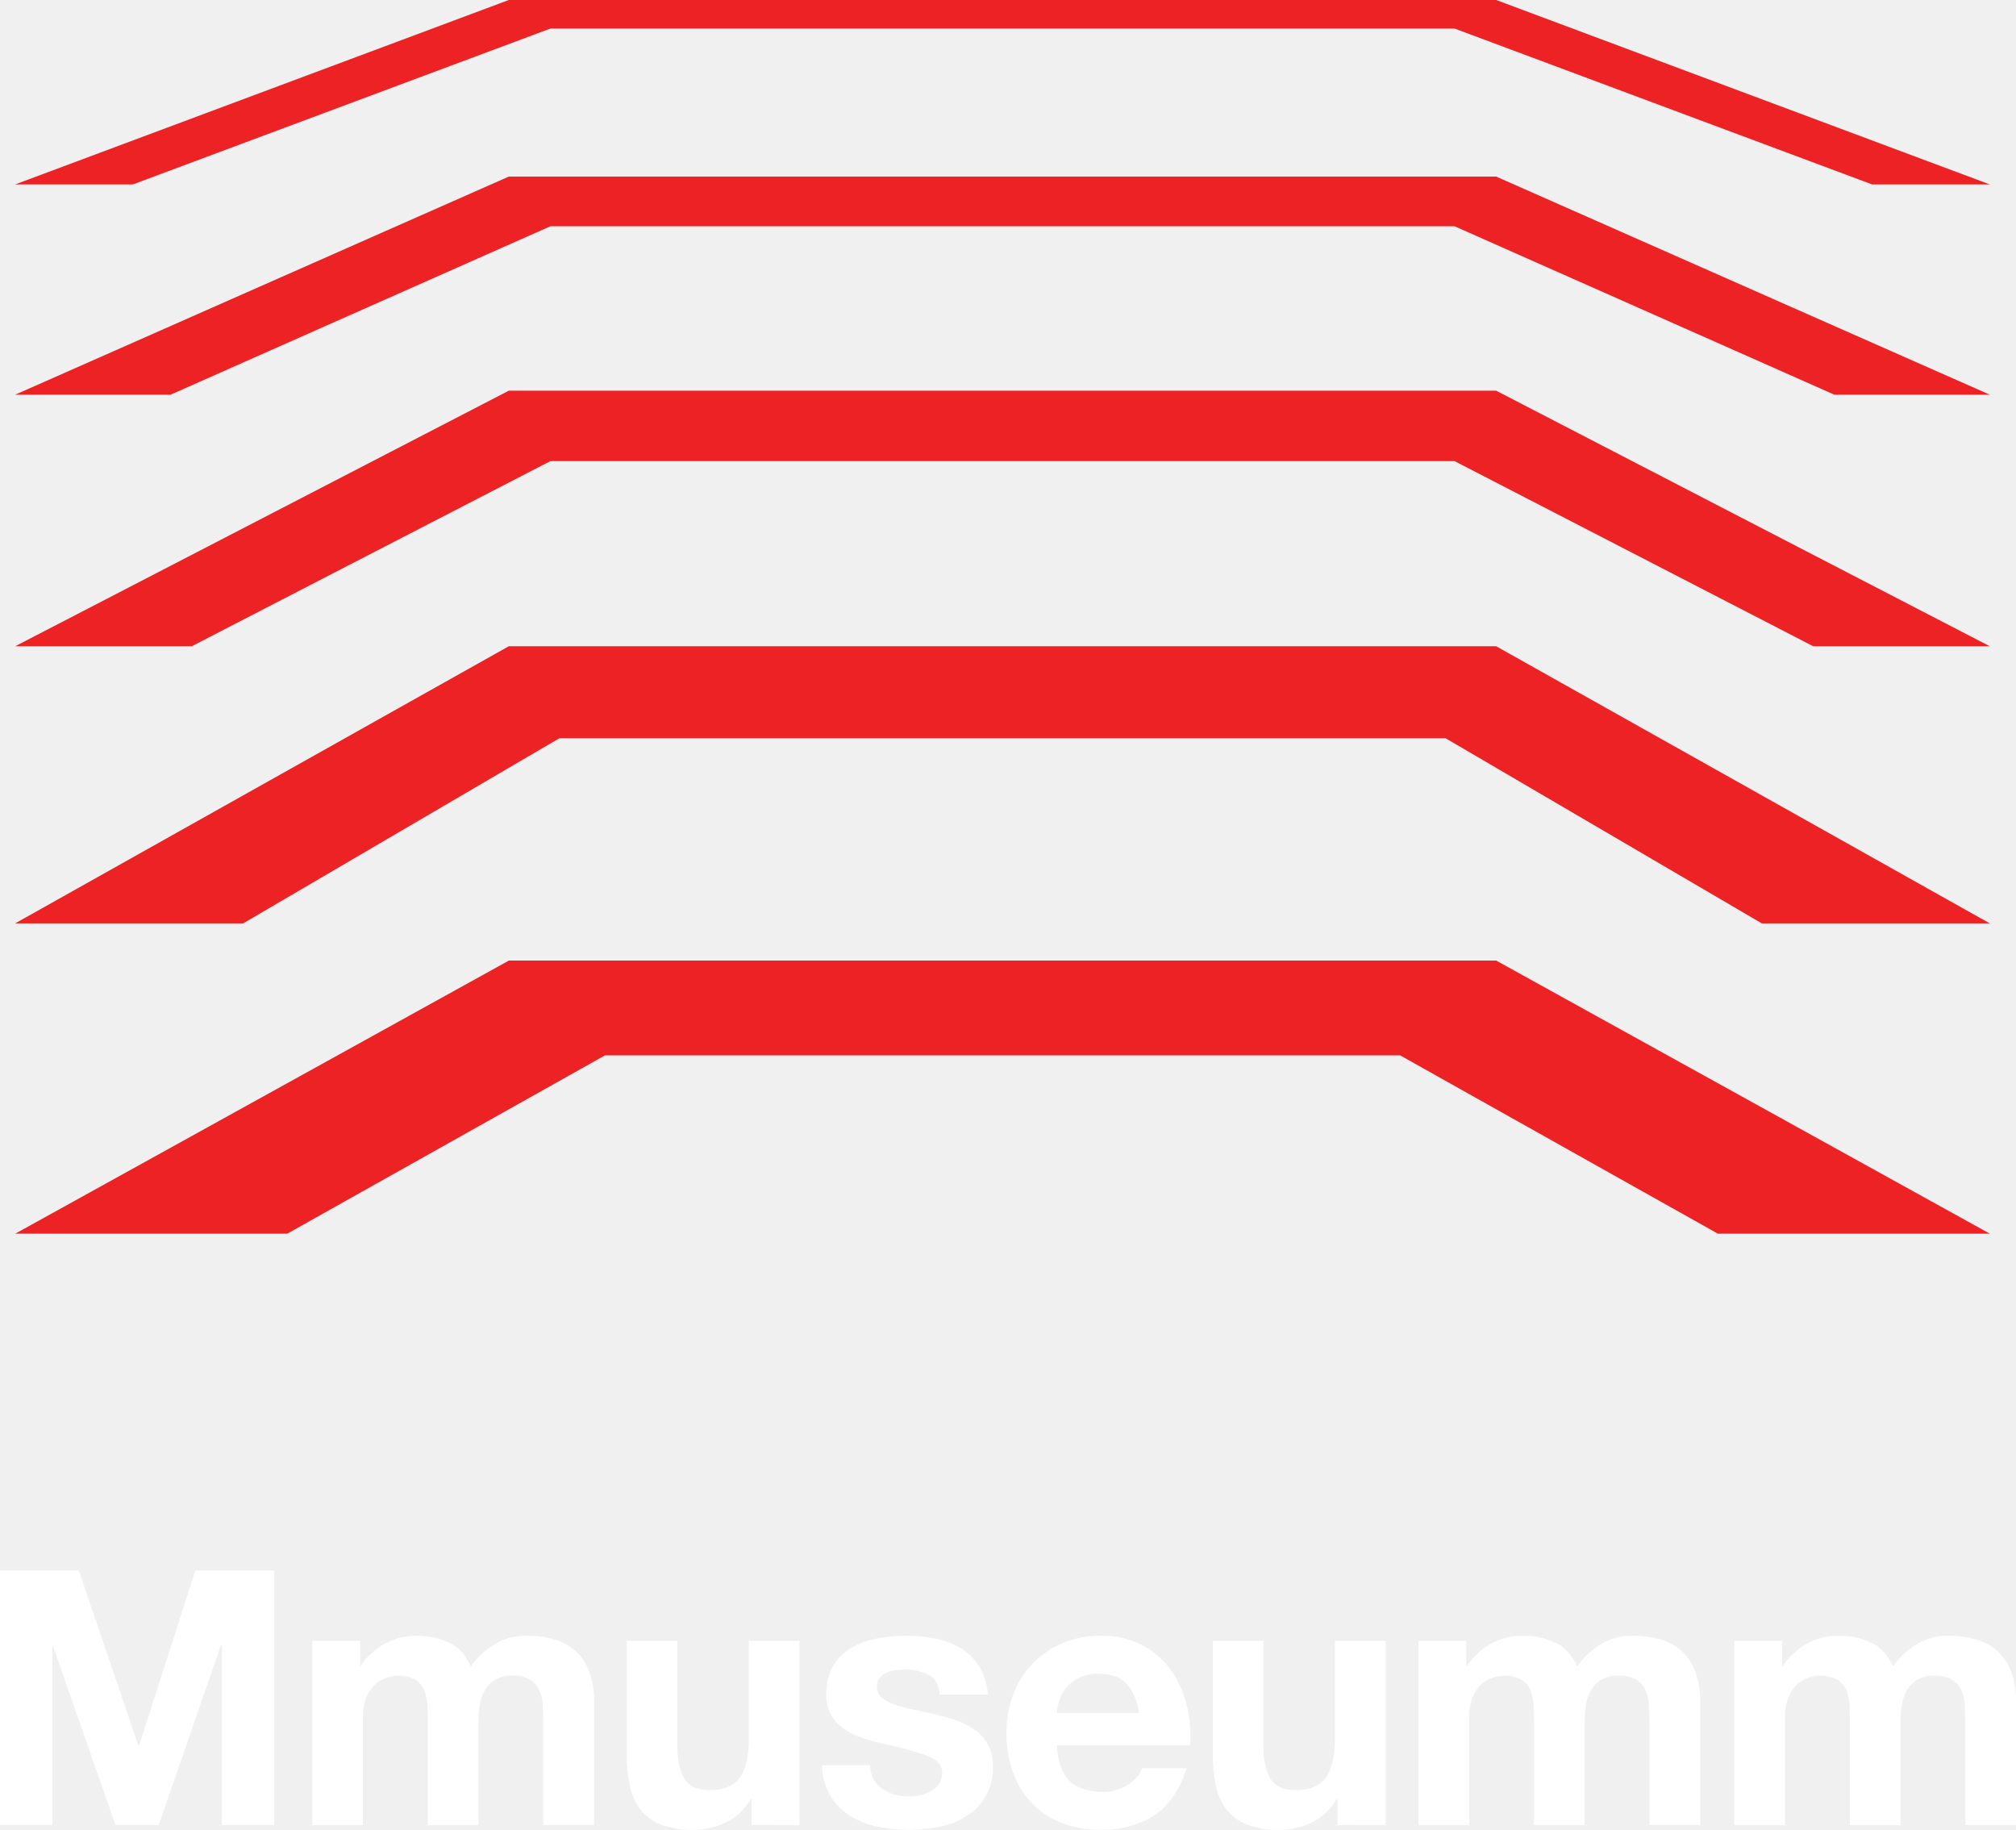
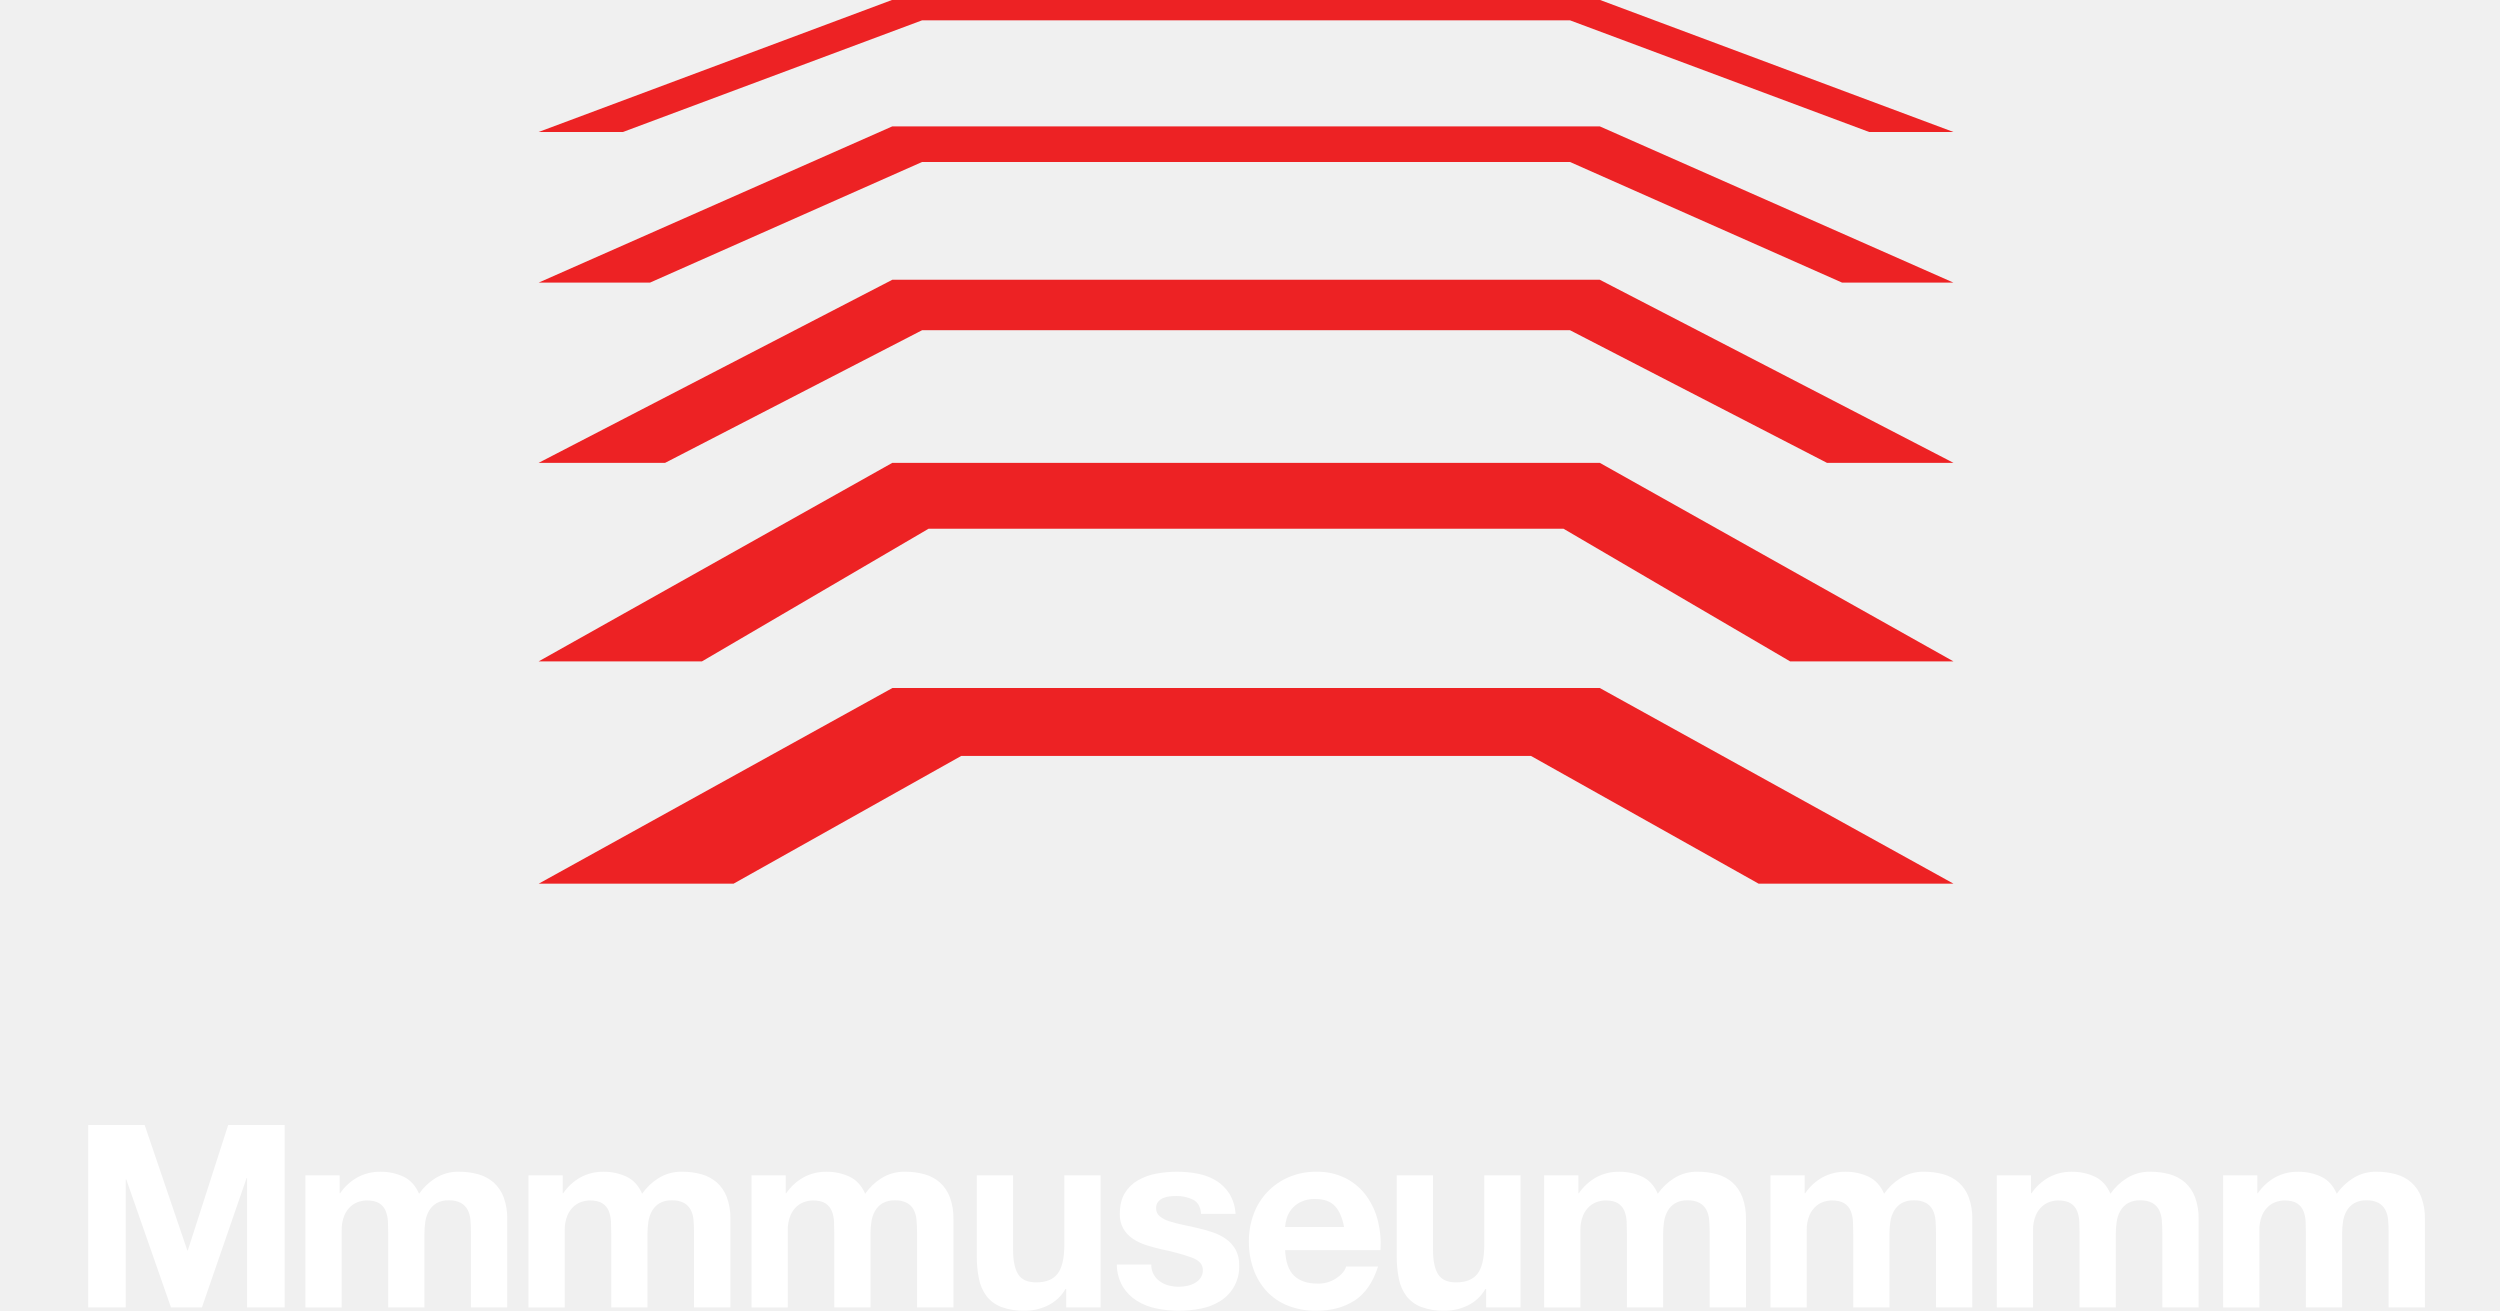
- <svg xmlns="http://www.w3.org/2000/svg" id="Layer_1" data-name="Layer 1" viewBox="0 0 800 725.96">
-   <defs>
-     <style>.cls-1{fill:#ed2224;}.cls-2{fill:#fff;}</style>
-   </defs>
-   <polygon class="cls-1" points="593.72 381.11 789.6 489.47 681.68 489.47 555.63 418.74 240.04 418.74 113.99 489.47 6.07 489.47 201.95 381.11 593.72 381.11" />
-   <polygon class="cls-1" points="221.96 292.91 96.47 366.37 6.01 366.37 201.9 256.41 593.72 256.41 789.6 366.37 699.14 366.37 573.65 292.91 221.96 292.91" />
-   <polygon class="cls-1" points="593.72 155.01 789.6 256.41 719.54 256.41 577.22 182.96 218.39 182.96 76.07 256.41 6.01 256.41 201.9 155.01 593.72 155.01" />
-   <polygon class="cls-1" points="201.9 70.06 6.01 156.6 67.68 156.6 218.39 89.78 577.22 89.78 727.93 156.6 789.6 156.6 593.72 70.06 201.9 70.06" />
-   <polygon class="cls-1" points="201.9 0 6.01 73.17 52.72 73.17 218.39 11.33 577.22 11.33 742.9 73.17 789.6 73.17 593.72 0 201.9 0" />
-   <path class="cls-2" d="M31.27,623.12l23.63,69.46h.28l22.35-69.46h31.27v101H88V652.54h-.28L63,724.12H45.84L21.08,653.25H20.8v70.87H0v-101Z" />
-   <path class="cls-2" d="M142.88,651v9.9h.28a28.59,28.59,0,0,1,9.55-8.77,25.87,25.87,0,0,1,12.8-3.11,29.46,29.46,0,0,1,12.66,2.69q5.73,2.69,8.7,9.48a31.16,31.16,0,0,1,8.84-8.49A23.53,23.53,0,0,1,209,649a39.13,39.13,0,0,1,10.75,1.41,21.72,21.72,0,0,1,8.49,4.53,20.79,20.79,0,0,1,5.52,8.14,33,33,0,0,1,2,12.09v48.95H215.6V682.67q0-3.68-.28-6.93a14.75,14.75,0,0,0-1.56-5.66,9.44,9.44,0,0,0-3.75-3.82,13.59,13.59,0,0,0-6.72-1.41,12.85,12.85,0,0,0-6.86,1.63,11.76,11.76,0,0,0-4.1,4.25,17,17,0,0,0-2,5.94,45.27,45.27,0,0,0-.5,6.72v40.74H169.76v-41q0-3.25-.14-6.43a18.13,18.13,0,0,0-1.2-5.87,9,9,0,0,0-3.54-4.31q-2.48-1.63-7.28-1.63a15.12,15.12,0,0,0-3.75.63,12.47,12.47,0,0,0-4.53,2.4,14,14,0,0,0-3.75,5.1,20.65,20.65,0,0,0-1.56,8.7v42.44H123.93V651Z" />
-   <path class="cls-2" d="M298.22,724.12V713.94h-.42a22.6,22.6,0,0,1-9.9,9.2A29.23,29.23,0,0,1,275.44,726a35.17,35.17,0,0,1-13.23-2.12,19.06,19.06,0,0,1-8.13-6,23.51,23.51,0,0,1-4.17-9.48A58.92,58.92,0,0,1,248.7,696V651h20.09v41.31q0,9.05,2.83,13.51t10,4.46q8.2,0,11.88-4.88t3.68-16.06V651h20.09v73.14Z" />
-   <path class="cls-2" d="M346.67,705.94a11.74,11.74,0,0,0,3.47,3.82A14.88,14.88,0,0,0,355,712a22.92,22.92,0,0,0,5.73.71,21.36,21.36,0,0,0,4.46-.5,15.17,15.17,0,0,0,4.24-1.55,9.68,9.68,0,0,0,3.18-2.83,7.42,7.42,0,0,0,1.27-4.46q0-4.52-6-6.79A120.92,120.92,0,0,0,351.12,692q-4.39-1-8.56-2.34a29.12,29.12,0,0,1-7.43-3.53,17.17,17.17,0,0,1-5.24-5.52,15.6,15.6,0,0,1-2-8.13q0-7.07,2.76-11.6a20.34,20.34,0,0,1,7.29-7.14,32,32,0,0,1,10.18-3.68,62.87,62.87,0,0,1,11.6-1.06,57.94,57.94,0,0,1,11.53,1.13,30.53,30.53,0,0,1,10,3.82,22.9,22.9,0,0,1,7.29,7.14A24,24,0,0,1,392,672.35h-19.1q-.42-5.8-4.39-7.85a20.08,20.08,0,0,0-9.34-2.05,34.84,34.84,0,0,0-3.68.21,12.37,12.37,0,0,0-3.61.92,7.46,7.46,0,0,0-2.76,2.05,5.42,5.42,0,0,0-1.13,3.61,5.5,5.5,0,0,0,2,4.39,15.28,15.28,0,0,0,5.16,2.76,64.59,64.59,0,0,0,7.28,1.91q4.1.85,8.35,1.84a85.47,85.47,0,0,1,8.56,2.41,28.26,28.26,0,0,1,7.43,3.75,18.17,18.17,0,0,1,5.23,5.8,17,17,0,0,1,2,8.56,22.22,22.22,0,0,1-10.47,19.95,31,31,0,0,1-10.68,4.17A62.22,62.22,0,0,1,360.6,726a60.69,60.69,0,0,1-12.45-1.27,32.85,32.85,0,0,1-10.82-4.25,24.26,24.26,0,0,1-7.78-7.85,24.57,24.57,0,0,1-3.32-12.24h19.1A11,11,0,0,0,346.67,705.94Z" />
-   <path class="cls-2" d="M424.4,706.58q4.53,4.38,13,4.38a17.9,17.9,0,0,0,10.47-3q4.38-3,5.37-6.44h17.68q-4.24,13.16-13,18.82T436.71,726a41.78,41.78,0,0,1-15.56-2.76,32.31,32.31,0,0,1-11.74-7.85A35.24,35.24,0,0,1,402,703.19a44.5,44.5,0,0,1-2.62-15.56,42.63,42.63,0,0,1,2.69-15.28A35.36,35.36,0,0,1,421.5,652a37.85,37.85,0,0,1,15.21-3A34.76,34.76,0,0,1,453,652.61a32.47,32.47,0,0,1,11.39,9.69,39.82,39.82,0,0,1,6.44,13.87,51.7,51.7,0,0,1,1.42,16.27H419.45Q419.88,702.19,424.4,706.58Zm22.71-38.48q-3.61-4-11-4a17.48,17.48,0,0,0-8,1.63,15.18,15.18,0,0,0-5.09,4,14.78,14.78,0,0,0-2.69,5.09,23,23,0,0,0-.92,4.81h32.68Q450.72,672.07,447.11,668.1Z" />
-   <path class="cls-2" d="M530.79,724.12V713.94h-.43a22.59,22.59,0,0,1-9.9,9.2A29.23,29.23,0,0,1,508,726a35.18,35.18,0,0,1-13.23-2.12,19,19,0,0,1-8.13-6,23.49,23.49,0,0,1-4.17-9.48,58.92,58.92,0,0,1-1.2-12.38V651h20.09v41.31q0,9.05,2.83,13.51t10,4.46q8.21,0,11.88-4.88t3.68-16.06V651h20.09v73.14Z" />
-   <path class="cls-2" d="M581.86,651v9.9h.28a28.63,28.63,0,0,1,9.55-8.77,25.87,25.87,0,0,1,12.8-3.11,29.47,29.47,0,0,1,12.66,2.69q5.73,2.69,8.7,9.48a31.13,31.13,0,0,1,8.84-8.49A23.53,23.53,0,0,1,647.92,649a39.11,39.11,0,0,1,10.75,1.41,21.73,21.73,0,0,1,8.49,4.53,20.81,20.81,0,0,1,5.52,8.14,33,33,0,0,1,2,12.09v48.95H654.57V682.67q0-3.68-.28-6.93a14.8,14.8,0,0,0-1.56-5.66,9.46,9.46,0,0,0-3.75-3.82,13.6,13.6,0,0,0-6.72-1.41,12.86,12.86,0,0,0-6.86,1.63,11.78,11.78,0,0,0-4.1,4.25,17,17,0,0,0-2,5.94,45.63,45.63,0,0,0-.49,6.72v40.74H608.74v-41q0-3.25-.14-6.43a18.06,18.06,0,0,0-1.2-5.87,9,9,0,0,0-3.54-4.31q-2.48-1.63-7.29-1.63a15.13,15.13,0,0,0-3.75.63,12.49,12.49,0,0,0-4.53,2.4,14.09,14.09,0,0,0-3.75,5.1,20.65,20.65,0,0,0-1.55,8.7v42.44H562.9V651Z" />
-   <path class="cls-2" d="M707.2,651v9.9h.28a28.63,28.63,0,0,1,9.55-8.77,25.87,25.87,0,0,1,12.8-3.11,29.47,29.47,0,0,1,12.66,2.69q5.73,2.69,8.7,9.48a31.13,31.13,0,0,1,8.84-8.49A23.53,23.53,0,0,1,773.26,649,39.11,39.11,0,0,1,784,650.42a21.73,21.73,0,0,1,8.49,4.53,20.81,20.81,0,0,1,5.52,8.14,33,33,0,0,1,2,12.09v48.95H779.91V682.67q0-3.68-.28-6.93a14.8,14.8,0,0,0-1.56-5.66,9.46,9.46,0,0,0-3.75-3.82,13.6,13.6,0,0,0-6.72-1.41,12.86,12.86,0,0,0-6.86,1.63,11.78,11.78,0,0,0-4.1,4.25,17,17,0,0,0-2,5.94,45.63,45.63,0,0,0-.49,6.72v40.74H734.08v-41q0-3.25-.14-6.43a18.06,18.06,0,0,0-1.2-5.87,9,9,0,0,0-3.54-4.31q-2.48-1.63-7.29-1.63a15.13,15.13,0,0,0-3.75.63,12.49,12.49,0,0,0-4.53,2.4,14.09,14.09,0,0,0-3.75,5.1,20.65,20.65,0,0,0-1.55,8.7v42.44H688.24V651Z" />
+ <svg xmlns="http://www.w3.org/2000/svg" width="100%" height="100%" viewBox="0 0 1961 1028" version="1.1" xml:space="preserve" style="fill-rule:evenodd;clip-rule:evenodd;stroke-linejoin:round;stroke-miterlimit:2;">
+   <g transform="matrix(1.41634,0,0,1.41634,413.965,-0.102579)">
+     <path d="M593.72,381.11L789.6,489.47L681.68,489.47L555.63,418.74L240.04,418.74L113.99,489.47L6.07,489.47L201.95,381.11L593.72,381.11Z" style="fill:rgb(237,34,36);fill-rule:nonzero;" />
+   </g>
+   <g transform="matrix(1.41634,0,0,1.41634,413.965,-0.102579)">
+     <path d="M221.96,292.91L96.47,366.37L6.01,366.37L201.9,256.41L593.72,256.41L789.6,366.37L699.14,366.37L573.65,292.91L221.96,292.91Z" style="fill:rgb(237,34,36);fill-rule:nonzero;" />
+   </g>
+   <g transform="matrix(1.41634,0,0,1.41634,413.965,-0.102579)">
+     <path d="M593.72,155.01L789.6,256.41L719.54,256.41L577.22,182.96L218.39,182.96L76.07,256.41L6.01,256.41L201.9,155.01L593.72,155.01Z" style="fill:rgb(237,34,36);fill-rule:nonzero;" />
+   </g>
+   <g transform="matrix(1.41634,0,0,1.41634,413.965,-0.102579)">
+     <path d="M201.9,70.06L6.01,156.6L67.68,156.6L218.39,89.78L577.22,89.78L727.93,156.6L789.6,156.6L593.72,70.06L201.9,70.06Z" style="fill:rgb(237,34,36);fill-rule:nonzero;" />
+   </g>
+   <g transform="matrix(1.41634,0,0,1.41634,413.965,-0.102579)">
+     <path d="M201.9,0L6.01,73.17L52.72,73.17L218.39,11.33L577.22,11.33L742.9,73.17L789.6,73.17L593.72,0L201.9,0Z" style="fill:rgb(237,34,36);fill-rule:nonzero;" />
+   </g>
+   <g transform="matrix(1.41634,0,0,1.41634,69.1727,-0.102579)">
+     <path d="M31.27,623.12L54.9,692.58L55.18,692.58L77.53,623.12L108.8,623.12L108.8,724.12L88,724.12L88,652.54L87.72,652.54L63,724.12L45.84,724.12L21.08,653.25L20.8,653.25L20.8,724.12L0,724.12L0,623.12L31.27,623.12Z" style="fill:white;fill-rule:nonzero;" />
+   </g>
+   <g transform="matrix(1.41634,0,0,1.41634,413.965,-0.102579)">
+     <path d="M142.88,651L142.88,660.9L143.16,660.9C145.63,657.284 148.897,654.283 152.71,652.13C156.637,650.006 161.047,648.935 165.51,649.02C169.877,648.967 174.202,649.886 178.17,651.71C181.99,653.503 184.89,656.663 186.87,661.19C189.225,657.803 192.23,654.917 195.71,652.7C199.67,650.167 204.3,648.878 209,649C212.631,648.969 216.249,649.443 219.75,650.41C222.883,651.266 225.784,652.814 228.24,654.94C230.704,657.173 232.598,659.964 233.76,663.08C235.176,666.95 235.854,671.051 235.76,675.17L235.76,724.12L215.6,724.12L215.6,682.67C215.6,680.217 215.507,677.907 215.32,675.74C215.185,673.768 214.654,671.843 213.76,670.08C212.905,668.472 211.602,667.145 210.01,666.26C207.928,665.223 205.614,664.737 203.29,664.85C200.896,664.743 198.52,665.308 196.43,666.48C194.724,667.525 193.313,668.988 192.33,670.73C191.301,672.569 190.623,674.583 190.33,676.67C189.997,678.894 189.829,681.141 189.83,683.39L189.83,724.13L169.76,724.13L169.76,683.13C169.76,680.963 169.713,678.82 169.62,676.7C169.548,674.69 169.143,672.707 168.42,670.83C167.726,669.055 166.486,667.545 164.88,666.52C163.227,665.433 160.8,664.89 157.6,664.89C156.328,664.941 155.069,665.153 153.85,665.52C152.19,665.998 150.647,666.815 149.32,667.92C147.697,669.311 146.414,671.056 145.57,673.02C144.428,675.773 143.896,678.741 144.01,681.72L144.01,724.16L123.93,724.16L123.93,651L142.88,651Z" style="fill:white;fill-rule:nonzero;" />
+   </g>
+   <g transform="matrix(1.41634,0,0,1.41634,239.021,-0.102579)">
+     <path d="M142.88,651L142.88,660.9L143.16,660.9C145.63,657.284 148.897,654.283 152.71,652.13C156.637,650.006 161.047,648.935 165.51,649.02C169.877,648.967 174.202,649.886 178.17,651.71C181.99,653.503 184.89,656.663 186.87,661.19C189.225,657.803 192.23,654.917 195.71,652.7C199.67,650.167 204.3,648.878 209,649C212.631,648.969 216.249,649.443 219.75,650.41C222.883,651.266 225.784,652.814 228.24,654.94C230.704,657.173 232.598,659.964 233.76,663.08C235.176,666.95 235.854,671.051 235.76,675.17L235.76,724.12L215.6,724.12L215.6,682.67C215.6,680.217 215.507,677.907 215.32,675.74C215.185,673.768 214.654,671.843 213.76,670.08C212.905,668.472 211.602,667.145 210.01,666.26C207.928,665.223 205.614,664.737 203.29,664.85C200.896,664.743 198.52,665.308 196.43,666.48C194.724,667.525 193.313,668.988 192.33,670.73C191.301,672.569 190.623,674.583 190.33,676.67C189.997,678.894 189.829,681.141 189.83,683.39L189.83,724.13L169.76,724.13L169.76,683.13C169.76,680.963 169.713,678.82 169.62,676.7C169.548,674.69 169.143,672.707 168.42,670.83C167.726,669.055 166.486,667.545 164.88,666.52C163.227,665.433 160.8,664.89 157.6,664.89C156.328,664.941 155.069,665.153 153.85,665.52C152.19,665.998 150.647,666.815 149.32,667.92C147.697,669.311 146.414,671.056 145.57,673.02C144.428,675.773 143.896,678.741 144.01,681.72L144.01,724.16L123.93,724.16L123.93,651L142.88,651Z" style="fill:white;fill-rule:nonzero;" />
+   </g>
+   <g transform="matrix(1.41634,0,0,1.41634,413.965,-0.102579)">
+     <path d="M298.22,724.12L298.22,713.94L297.8,713.94C295.516,717.944 292.061,721.155 287.9,723.14C284.009,725.001 279.753,725.978 275.44,726C270.935,726.148 266.443,725.428 262.21,723.88C259.01,722.648 256.201,720.575 254.08,717.88C252.003,715.069 250.578,711.831 249.91,708.4C249.07,704.321 248.664,700.164 248.7,696L248.7,651L268.79,651L268.79,692.31C268.79,698.343 269.733,702.847 271.62,705.82C273.507,708.793 276.84,710.28 281.62,710.28C287.087,710.28 291.047,708.653 293.5,705.4C295.953,702.147 297.18,696.793 297.18,689.34L297.18,651L317.27,651L317.27,724.14L298.22,724.12Z" style="fill:white;fill-rule:nonzero;" />
+   </g>
+   <g transform="matrix(1.41634,0,0,1.41634,413.965,-0.102579)">
+     <path d="M346.67,705.94C347.529,707.455 348.714,708.76 350.14,709.76C351.611,710.794 353.258,711.553 355,712C356.872,712.477 358.798,712.716 360.73,712.71C362.23,712.7 363.725,712.533 365.19,712.21C366.673,711.908 368.102,711.385 369.43,710.66C370.687,709.964 371.773,708.998 372.61,707.83C373.499,706.517 373.944,704.954 373.88,703.37C373.88,700.357 371.88,698.093 367.88,696.58C362.41,694.653 356.809,693.123 351.12,692C348.193,691.333 345.34,690.553 342.56,689.66C339.929,688.841 337.427,687.652 335.13,686.13C332.992,684.705 331.202,682.819 329.89,680.61C328.495,678.133 327.803,675.321 327.89,672.48C327.89,667.767 328.81,663.9 330.65,660.88C332.434,657.919 334.943,655.462 337.94,653.74C341.1,651.944 344.542,650.7 348.12,650.06C351.946,649.348 355.829,648.994 359.72,649C363.591,648.991 367.454,649.369 371.25,650.13C374.782,650.804 378.168,652.098 381.25,653.95C384.186,655.751 386.678,658.192 388.54,661.09C390.611,664.497 391.8,668.368 392,672.35L372.9,672.35C372.62,668.483 371.157,665.867 368.51,664.5C365.607,663.075 362.403,662.371 359.17,662.45C357.94,662.455 356.712,662.525 355.49,662.66C354.247,662.783 353.03,663.093 351.88,663.58C350.813,664.039 349.868,664.741 349.12,665.63C348.322,666.658 347.921,667.94 347.99,669.24C347.945,670.932 348.684,672.553 349.99,673.63C351.516,674.874 353.268,675.811 355.15,676.39C357.537,677.168 359.968,677.805 362.43,678.3C365.163,678.867 367.947,679.48 370.78,680.14C373.673,680.794 376.53,681.599 379.34,682.55C381.988,683.426 384.492,684.69 386.77,686.3C388.913,687.831 390.698,689.811 392,692.1C393.406,694.728 394.095,697.681 394,700.66C394.39,708.707 390.374,716.359 383.53,720.61C380.26,722.652 376.638,724.066 372.85,724.78C368.817,725.591 364.714,725.999 360.6,726C356.417,726.007 352.245,725.581 348.15,724.73C344.319,723.968 340.655,722.529 337.33,720.48C334.167,718.497 331.505,715.81 329.55,712.63C327.391,708.911 326.246,704.69 326.23,700.39L345.33,700.39C345.28,702.326 345.743,704.24 346.67,705.94Z" style="fill:white;fill-rule:nonzero;" />
+   </g>
+   <g transform="matrix(1.41634,0,0,1.41634,413.965,-0.102579)">
+     <path d="M424.4,706.58C427.42,709.5 431.753,710.96 437.4,710.96C441.116,711.072 444.777,710.023 447.87,707.96C450.79,705.96 452.58,703.813 453.24,701.52L470.92,701.52C468.093,710.293 463.76,716.567 457.92,720.34C452.08,724.113 445.01,726 436.71,726C431.395,726.078 426.114,725.141 421.15,723.24C416.706,721.521 412.696,718.84 409.41,715.39C406.134,711.871 403.612,707.719 402,703.19C400.207,698.201 399.319,692.931 399.38,687.63C399.334,682.415 400.246,677.236 402.07,672.35C405.451,663.175 412.491,655.802 421.5,652C426.309,649.961 431.487,648.94 436.71,649C442.352,648.863 447.944,650.102 453,652.61C457.499,654.91 461.399,658.228 464.39,662.3C467.413,666.464 469.6,671.174 470.83,676.17C472.162,681.484 472.642,686.976 472.25,692.44L419.45,692.44C419.737,698.94 421.387,703.653 424.4,706.58ZM447.11,668.1C444.703,665.433 441.037,664.1 436.11,664.1C433.352,664.004 430.61,664.563 428.11,665.73C426.146,666.682 424.409,668.046 423.02,669.73C421.798,671.234 420.884,672.963 420.33,674.82C419.853,676.386 419.545,677.998 419.41,679.63L452.09,679.63C451.177,674.59 449.517,670.747 447.11,668.1Z" style="fill:white;fill-rule:nonzero;" />
+   </g>
+   <g transform="matrix(1.41634,0,0,1.41634,413.965,-0.102579)">
+     <path d="M530.79,724.12L530.79,713.94L530.36,713.94C528.076,717.945 524.621,721.156 520.46,723.14C516.569,725.001 512.313,725.978 508,726C503.495,726.147 499.003,725.428 494.77,723.88C491.568,722.651 488.759,720.577 486.64,717.88C484.562,715.07 483.137,711.831 482.47,708.4C481.634,704.327 481.232,700.177 481.27,696.02L481.27,651L501.36,651L501.36,692.31C501.36,698.343 502.303,702.847 504.19,705.82C506.077,708.793 509.41,710.28 514.19,710.28C519.663,710.28 523.623,708.653 526.07,705.4C528.517,702.147 529.743,696.793 529.75,689.34L529.75,651L549.84,651L549.84,724.14L530.79,724.12Z" style="fill:white;fill-rule:nonzero;" />
+   </g>
+   <g transform="matrix(1.41634,0,0,1.41634,413.965,-0.102579)">
+     <path d="M581.86,651L581.86,660.9L582.14,660.9C584.611,657.285 587.878,654.284 591.69,652.13C595.617,650.006 600.027,648.935 604.49,649.02C608.857,648.967 613.182,649.886 617.15,651.71C620.97,653.503 623.87,656.663 625.85,661.19C628.205,657.802 631.21,654.916 634.69,652.7C638.633,650.178 643.241,648.89 647.92,649C651.551,648.969 655.17,649.443 658.67,650.41C661.803,651.266 664.704,652.815 667.16,654.94C669.624,657.173 671.517,659.965 672.68,663.08C674.096,666.95 674.774,671.051 674.68,675.17L674.68,724.12L654.57,724.12L654.57,682.67C654.57,680.217 654.477,677.907 654.29,675.74C654.153,673.768 653.623,671.844 652.73,670.08C651.874,668.472 650.572,667.146 648.98,666.26C646.898,665.223 644.584,664.738 642.26,664.85C639.866,664.744 637.49,665.308 635.4,666.48C633.695,667.526 632.284,668.988 631.3,670.73C630.271,672.569 629.593,674.583 629.3,676.67C628.971,678.895 628.808,681.141 628.81,683.39L628.81,724.13L608.74,724.13L608.74,683.13C608.74,680.963 608.693,678.82 608.6,676.7C608.53,674.69 608.124,672.706 607.4,670.83C606.706,669.055 605.466,667.545 603.86,666.52C602.207,665.433 599.777,664.89 596.57,664.89C595.298,664.941 594.039,665.153 592.82,665.52C591.16,665.998 589.618,666.815 588.29,667.92C586.669,669.314 585.387,671.058 584.54,673.02C583.402,675.774 582.873,678.742 582.99,681.72L582.99,724.16L562.9,724.16L562.9,651L581.86,651Z" style="fill:white;fill-rule:nonzero;" />
+   </g>
+   <g transform="matrix(1.41634,0,0,1.41634,591.493,-0.102579)">
+     <path d="M581.86,651L581.86,660.9L582.14,660.9C584.611,657.285 587.878,654.284 591.69,652.13C595.617,650.006 600.027,648.935 604.49,649.02C608.857,648.967 613.182,649.886 617.15,651.71C620.97,653.503 623.87,656.663 625.85,661.19C628.205,657.802 631.21,654.916 634.69,652.7C638.633,650.178 643.241,648.89 647.92,649C651.551,648.969 655.17,649.443 658.67,650.41C661.803,651.266 664.704,652.815 667.16,654.94C669.624,657.173 671.517,659.965 672.68,663.08C674.096,666.95 674.774,671.051 674.68,675.17L674.68,724.12L654.57,724.12L654.57,682.67C654.57,680.217 654.477,677.907 654.29,675.74C654.153,673.768 653.623,671.844 652.73,670.08C651.874,668.472 650.572,667.146 648.98,666.26C646.898,665.223 644.584,664.738 642.26,664.85C639.866,664.744 637.49,665.308 635.4,666.48C633.695,667.526 632.284,668.988 631.3,670.73C630.271,672.569 629.593,674.583 629.3,676.67C628.971,678.895 628.808,681.141 628.81,683.39L628.81,724.13L608.74,724.13L608.74,683.13C608.74,680.963 608.693,678.82 608.6,676.7C608.53,674.69 608.124,672.706 607.4,670.83C606.706,669.055 605.466,667.545 603.86,666.52C602.207,665.433 599.777,664.89 596.57,664.89C595.298,664.941 594.039,665.153 592.82,665.52C591.16,665.998 589.618,666.815 588.29,667.92C586.669,669.314 585.387,671.058 584.54,673.02C583.402,675.774 582.873,678.742 582.99,681.72L582.99,724.16L562.9,724.16L562.9,651L581.86,651Z" style="fill:white;fill-rule:nonzero;" />
+   </g>
+   <g transform="matrix(1.41634,0,0,1.41634,769.024,-0.102579)">
+     <path d="M581.86,651L581.86,660.9L582.14,660.9C584.611,657.285 587.878,654.284 591.69,652.13C595.617,650.006 600.027,648.935 604.49,649.02C608.857,648.967 613.182,649.886 617.15,651.71C620.97,653.503 623.87,656.663 625.85,661.19C628.205,657.802 631.21,654.916 634.69,652.7C638.633,650.178 643.241,648.89 647.92,649C651.551,648.969 655.17,649.443 658.67,650.41C661.803,651.266 664.704,652.815 667.16,654.94C669.624,657.173 671.517,659.965 672.68,663.08C674.096,666.95 674.774,671.051 674.68,675.17L674.68,724.12L654.57,724.12L654.57,682.67C654.57,680.217 654.477,677.907 654.29,675.74C654.153,673.768 653.623,671.844 652.73,670.08C651.874,668.472 650.572,667.146 648.98,666.26C646.898,665.223 644.584,664.738 642.26,664.85C639.866,664.744 637.49,665.308 635.4,666.48C633.695,667.526 632.284,668.988 631.3,670.73C630.271,672.569 629.593,674.583 629.3,676.67C628.971,678.895 628.808,681.141 628.81,683.39L628.81,724.13L608.74,724.13L608.74,683.13C608.74,680.963 608.693,678.82 608.6,676.7C608.53,674.69 608.124,672.706 607.4,670.83C606.706,669.055 605.466,667.545 603.86,666.52C602.207,665.433 599.777,664.89 596.57,664.89C595.298,664.941 594.039,665.153 592.82,665.52C591.16,665.998 589.618,666.815 588.29,667.92C586.669,669.314 585.387,671.058 584.54,673.02C583.402,675.774 582.873,678.742 582.99,681.72L582.99,724.16L562.9,724.16L562.9,651L581.86,651Z" style="fill:white;fill-rule:nonzero;" />
+   </g>
+   <g transform="matrix(1.41634,0,0,1.41634,769.024,-0.102579)">
+     <path d="M707.2,651L707.2,660.9L707.48,660.9C709.951,657.285 713.218,654.284 717.03,652.13C720.957,650.006 725.367,648.935 729.83,649.02C734.197,648.967 738.522,649.886 742.49,651.71C746.31,653.503 749.21,656.663 751.19,661.19C753.545,657.802 756.55,654.916 760.03,652.7C763.973,650.178 768.581,648.89 773.26,649C776.889,648.973 780.503,649.451 784,650.42C787.133,651.276 790.034,652.825 792.49,654.95C794.954,657.183 796.847,659.975 798.01,663.09C799.426,666.96 800.104,671.061 800.01,675.18L800.01,724.13L779.91,724.13L779.91,682.67C779.91,680.217 779.817,677.907 779.63,675.74C779.493,673.768 778.963,671.844 778.07,670.08C777.214,668.472 775.912,667.146 774.32,666.26C772.238,665.223 769.924,664.738 767.6,664.85C765.206,664.744 762.83,665.308 760.74,666.48C759.035,667.526 757.624,668.988 756.64,670.73C755.611,672.569 754.933,674.583 754.64,676.67C754.311,678.895 754.148,681.141 754.15,683.39L754.15,724.13L734.08,724.13L734.08,683.13C734.08,680.963 734.033,678.82 733.94,676.7C733.87,674.69 733.464,672.706 732.74,670.83C732.046,669.055 730.806,667.545 729.2,666.52C727.547,665.433 725.117,664.89 721.91,664.89C720.638,664.941 719.379,665.153 718.16,665.52C716.5,665.998 714.958,666.815 713.63,667.92C712.009,669.314 710.727,671.058 709.88,673.02C708.742,675.774 708.213,678.742 708.33,681.72L708.33,724.16L688.24,724.16L688.24,651L707.2,651Z" style="fill:white;fill-rule:nonzero;" />
+   </g>
+   <g transform="matrix(1.41634,0,0,1.41634,-735.214,-0.102579)">
+     <path d="M707.2,651L707.2,660.9L707.48,660.9C709.951,657.285 713.218,654.284 717.03,652.13C720.957,650.006 725.367,648.935 729.83,649.02C734.197,648.967 738.522,649.886 742.49,651.71C746.31,653.503 749.21,656.663 751.19,661.19C753.545,657.802 756.55,654.916 760.03,652.7C763.973,650.178 768.581,648.89 773.26,649C776.889,648.973 780.503,649.451 784,650.42C787.133,651.276 790.034,652.825 792.49,654.95C794.954,657.183 796.847,659.975 798.01,663.09C799.426,666.96 800.104,671.061 800.01,675.18L800.01,724.13L779.91,724.13L779.91,682.67C779.91,680.217 779.817,677.907 779.63,675.74C779.493,673.768 778.963,671.844 778.07,670.08C777.214,668.472 775.912,667.146 774.32,666.26C772.238,665.223 769.924,664.738 767.6,664.85C765.206,664.744 762.83,665.308 760.74,666.48C759.035,667.526 757.624,668.988 756.64,670.73C755.611,672.569 754.933,674.583 754.64,676.67C754.311,678.895 754.148,681.141 754.15,683.39L754.15,724.13L734.08,724.13L734.08,683.13C734.08,680.963 734.033,678.82 733.94,676.7C733.87,674.69 733.464,672.706 732.74,670.83C732.046,669.055 730.806,667.545 729.2,666.52C727.547,665.433 725.117,664.89 721.91,664.89C720.638,664.941 719.379,665.153 718.16,665.52C716.5,665.998 714.958,666.815 713.63,667.92C712.009,669.314 710.727,671.058 709.88,673.02C708.742,675.774 708.213,678.742 708.33,681.72L708.33,724.16L688.24,724.16L688.24,651L707.2,651Z" style="fill:white;fill-rule:nonzero;" />
+   </g>
</svg>
